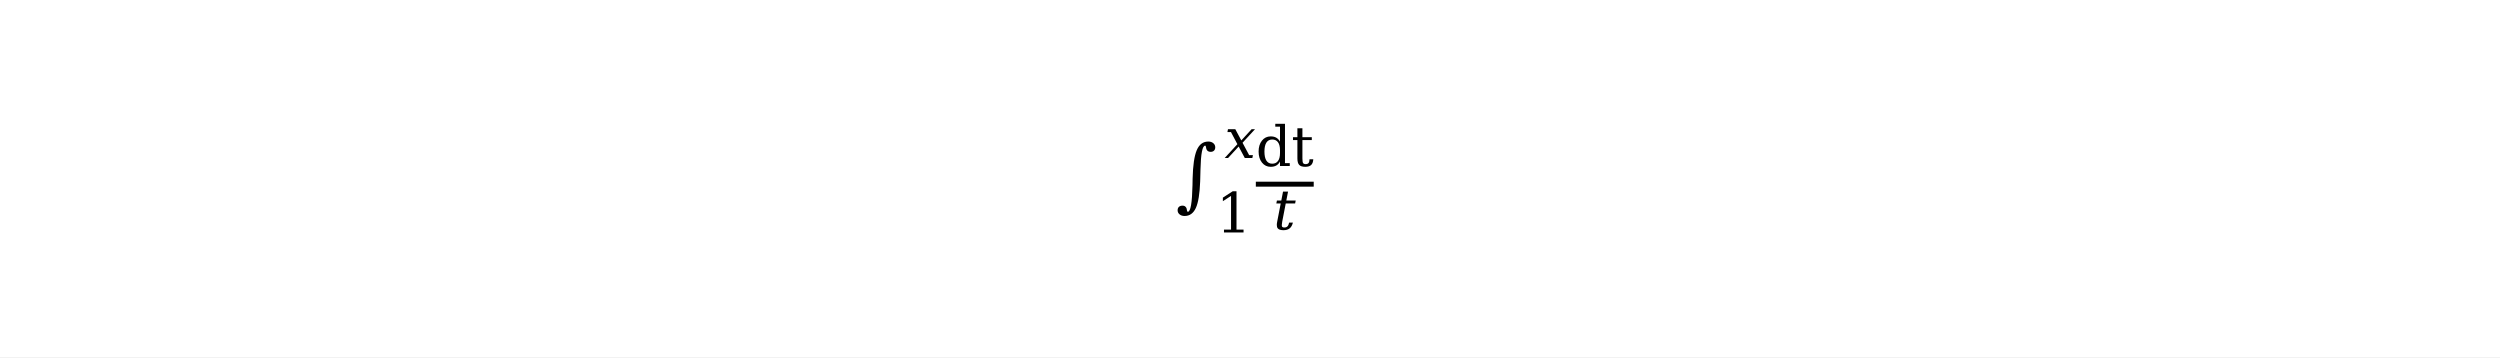
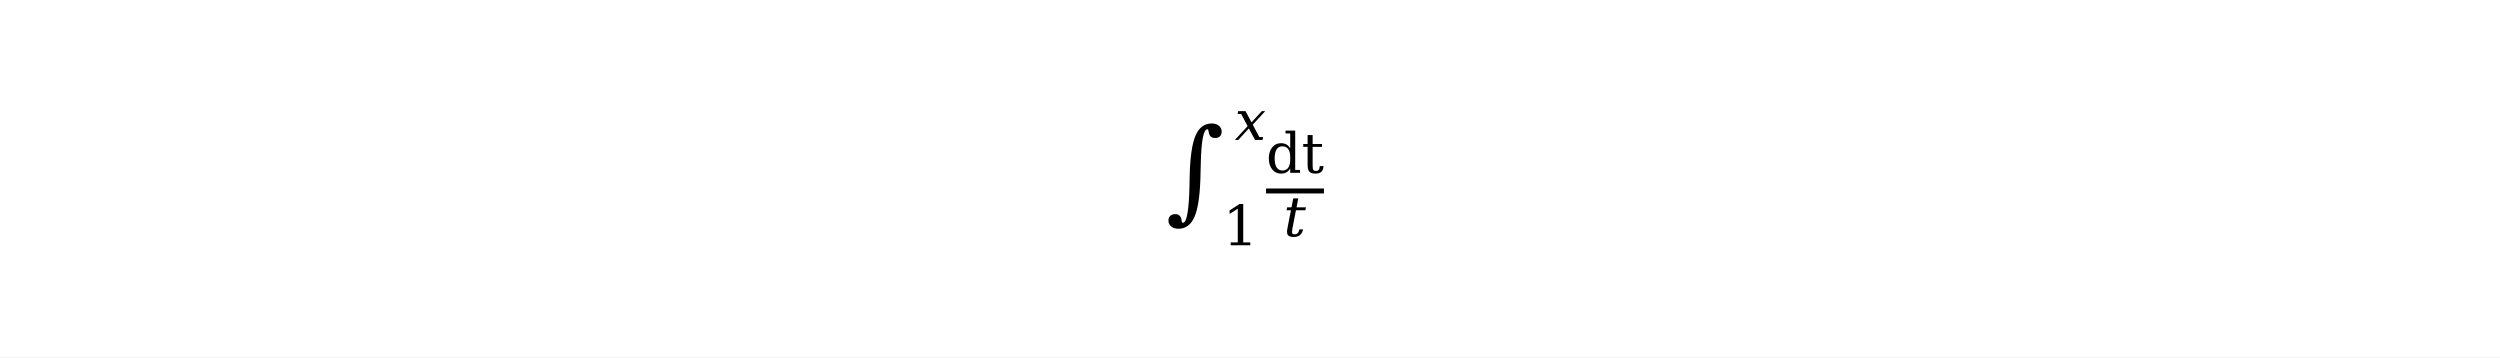
<svg xmlns="http://www.w3.org/2000/svg" xmlns:xlink="http://www.w3.org/1999/xlink" height="54pt" version="1.1" viewBox="0 0 378 54" width="378pt">
  <defs>
    <style type="text/css">
*{stroke-linecap:butt;stroke-linejoin:round;stroke-miterlimit:100000;}
  </style>
  </defs>
  <g id="figure_1">
    <g id="patch_1">
      <path d="M 0 54  L 378 54  L 378 0  L 0 0  z " style="fill:#ffffff;" />
    </g>
    <g id="text_1">
      <defs>
        <path d="M 14.203 0  L 14.203 5.172  L 26.906 5.172  L 26.906 65.828  L 12.203 56.297  L 12.203 62.703  L 29.984 74.219  L 36.719 74.219  L 36.719 5.172  L 49.422 5.172  L 49.422 0  z " id="DejaVuSerif-31" />
+         <path d="M 6.391 0  L 0.297 0  L 23.188 24.906  L 11.672 46.688  L 5.281 46.688  L 6.25 51.906  L 19.438 51.906  L 30.219 31.688  L 48.828 51.906  L 54.938 51.906  L 32.469 27.484  L 44.344 5.172  L 51.125 5.172  L 50.141 0  L 36.531 0  L 25.484 20.703  z " id="DejaVuSerif-Italic-78" />
+         <path d="M 10.797 46.688  L 2.875 46.688  L 2.875 51.906  L 10.797 51.906  L 10.797 68.016  L 19.828 68.016  L 19.828 51.906  L 36.719 51.906  L 36.719 46.688  L 19.828 46.688  L 19.828 13.719  Q 19.828 7.125 21.094 5.266  Q 22.359 3.422 25.781 3.422  Q 29.297 3.422 30.906 5.484  Q 32.516 7.562 32.625 12.203  L 39.406 12.203  Q 39.016 5.125 35.547 1.844  Q 32.078 -1.422 25 -1.422  Q 17.234 -1.422 14.016 2.016  Q 10.797 5.469 10.797 13.719  z " id="DejaVuSerif-74" />
        <path d="M 52.484 5.172  L 61.078 5.172  L 61.078 0  L 43.5 0  L 43.5 8.109  Q 40.875 3.219 36.797 0.891  Q 32.719 -1.422 26.703 -1.422  Q 17.141 -1.422 11.062 6.172  Q 4.984 13.766 4.984 25.984  Q 4.984 38.188 11.031 45.75  Q 17.094 53.328 26.703 53.328  Q 32.719 53.328 36.797 51  Q 40.875 48.688 43.5 43.797  L 43.5 70.797  L 35.016 70.797  L 35.016 75.984  L 52.484 75.984  z M 43.5 23.391  L 43.5 28.516  Q 43.5 37.844 39.906 42.766  Q 36.328 47.703 29.5 47.703  Q 22.562 47.703 19.016 42.234  Q 15.484 36.766 15.484 25.984  Q 15.484 15.234 19.016 9.719  Q 22.562 4.203 29.5 4.203  Q 36.328 4.203 39.906 9.109  Q 43.5 14.016 43.5 23.391  " id="DejaVuSerif-64" />
-         <path d="M 6.391 0  L 0.297 0  L 23.188 24.906  L 11.672 46.688  L 5.281 46.688  L 6.25 51.906  L 19.438 51.906  L 30.219 31.688  L 48.828 51.906  L 54.938 51.906  L 32.469 27.484  L 44.344 5.172  L 51.125 5.172  L 50.141 0  L 36.531 0  L 25.484 20.703  z " id="DejaVuSerif-Italic-78" />
-         <path d="M 15.188 -12.797  Q 20.359 -12.797 21.047 20.797  Q 21.141 26.078 21.188 28.859  Q 21.781 54 26.422 64.844  Q 31.062 75.688 40.922 75.688  Q 44.828 75.688 47.266 73.625  Q 49.703 71.578 49.703 68.406  Q 49.703 65.766 48.141 64.234  Q 46.578 62.703 43.891 62.703  Q 41.844 62.703 40.469 63.625  Q 39.109 64.547 38.531 66.266  Q 38.234 67 38.016 68.75  Q 37.797 70.516 37.016 70.516  Q 31.781 70.516 31.109 40.281  Q 30.906 30.859 30.719 25.484  Q 29.891 2.094 25.266 -8  Q 20.656 -18.109 11.078 -18.109  Q 7.234 -18.109 4.766 -16.078  Q 2.297 -14.062 2.297 -10.891  Q 2.297 -8.156 3.953 -6.609  Q 5.609 -5.078 8.594 -5.078  Q 10.203 -5.078 11.375 -5.781  Q 12.547 -6.5 13.281 -7.859  Q 13.766 -8.734 14.016 -10.766  Q 14.266 -12.797 15.188 -12.797  " id="DejaVuSerif-222b" />
+         <path d="M 21.484 -18.109  Q 28.812 -18.109 29.781 29.391  Q 29.938 36.859 29.984 40.828  Q 30.812 76.375 37.344 91.703  Q 43.891 107.031 57.859 107.031  Q 63.375 107.031 66.844 104.125  Q 70.312 101.219 70.312 96.734  Q 70.312 93.016 68.094 90.844  Q 65.875 88.672 62.062 88.672  Q 59.188 88.672 57.25 89.984  Q 55.328 91.312 54.5 93.703  Q 54.109 94.734 53.781 97.219  Q 53.469 99.703 52.344 99.703  Q 44.969 99.703 44 56.984  Q 43.703 43.656 43.453 36.031  Q 42.281 2.984 35.734 -11.328  Q 29.203 -25.641 15.672 -25.641  Q 10.203 -25.641 6.703 -22.75  Q 3.219 -19.875 3.219 -15.375  Q 3.219 -11.531 5.578 -9.344  Q 7.953 -7.172 12.156 -7.172  Q 14.453 -7.172 16.078 -8.172  Q 17.719 -9.188 18.797 -11.141  Q 19.484 -12.359 19.828 -15.234  Q 20.172 -18.109 21.484 -18.109  " id="DejaVuSerifDisplay-222b" />
        <path d="M 13.375 46.688  L 5.469 46.688  L 6.5 51.906  L 14.406 51.906  L 17.531 68.016  L 26.562 68.016  L 23.438 51.906  L 40.328 51.906  L 39.312 46.688  L 22.406 46.688  L 16.016 13.719  Q 15.281 9.859 15.281 7.625  Q 15.281 6.062 15.625 5.281  Q 16.547 3.422 19.969 3.422  Q 23.484 3.422 25.516 5.484  Q 27.547 7.562 28.516 12.203  L 35.297 12.203  Q 33.547 5.125 29.438 1.844  Q 25.344 -1.422 18.266 -1.422  Q 10.5 -1.422 7.906 2.047  Q 6.344 4.156 6.344 8.062  Q 6.344 10.547 6.984 13.719  z " id="DejaVuSerif-Italic-74" />
-         <path d="M 10.797 46.688  L 2.875 46.688  L 2.875 51.906  L 10.797 51.906  L 10.797 68.016  L 19.828 68.016  L 19.828 51.906  L 36.719 51.906  L 36.719 46.688  L 19.828 46.688  L 19.828 13.719  Q 19.828 7.125 21.094 5.266  Q 22.359 3.422 25.781 3.422  Q 29.297 3.422 30.906 5.484  Q 32.516 7.562 32.625 12.203  L 39.406 12.203  Q 39.016 5.125 35.547 1.844  Q 32.078 -1.422 25 -1.422  Q 17.234 -1.422 14.016 2.016  Q 10.797 5.469 10.797 13.719  z " id="DejaVuSerif-74" />
      </defs>
-       <g transform="translate(177.78 30.6)scale(0.12 -0.12)">
-         <use transform="translate(0.0 0.9640625)" xlink:href="#DejaVuSerif-222b" />
-         <use transform="translate(61.37133 55.88906)scale(0.7)" xlink:href="#DejaVuSerif-Italic-78" />
-         <use transform="translate(50.77508 -37.90781)scale(0.7)" xlink:href="#DejaVuSerif-31" />
-         <use transform="translate(100.8489 45.81094)scale(0.7)" xlink:href="#DejaVuSerif-64" />
-         <use transform="translate(145.6584 45.81094)scale(0.7)" xlink:href="#DejaVuSerif-74" />
-         <use transform="translate(122.8489 -34.04531)scale(0.7)" xlink:href="#DejaVuSerif-Italic-74" />
-         <path d="M 100.849 19.816  L 100.849 26.066  L 173.788 26.066  L 173.788 19.816  L 100.849 19.816  z " />
+       <g transform="translate(176.28 31.56)scale(0.12 -0.12)">
+         <use transform="translate(0.0 0.396875)" xlink:href="#DejaVuSerifDisplay-222b" />
+         <use transform="translate(86.74414 86.66563)scale(0.7)" xlink:href="#DejaVuSerif-Italic-78" />
+         <use transform="translate(71.75977 -46.00625)scale(0.7)" xlink:href="#DejaVuSerif-31" />
+         <use transform="translate(126.2217 45.24375)scale(0.7)" xlink:href="#DejaVuSerif-64" />
+         <use transform="translate(171.0312 45.24375)scale(0.7)" xlink:href="#DejaVuSerif-74" />
+         <use transform="translate(148.2217 -34.6125)scale(0.7)" xlink:href="#DejaVuSerif-Italic-74" />
+         <path d="M 126.222 19.248  L 126.222 25.498  L 199.161 25.498  L 199.161 19.248  L 126.222 19.248  z " />
      </g>
    </g>
  </g>
</svg>
